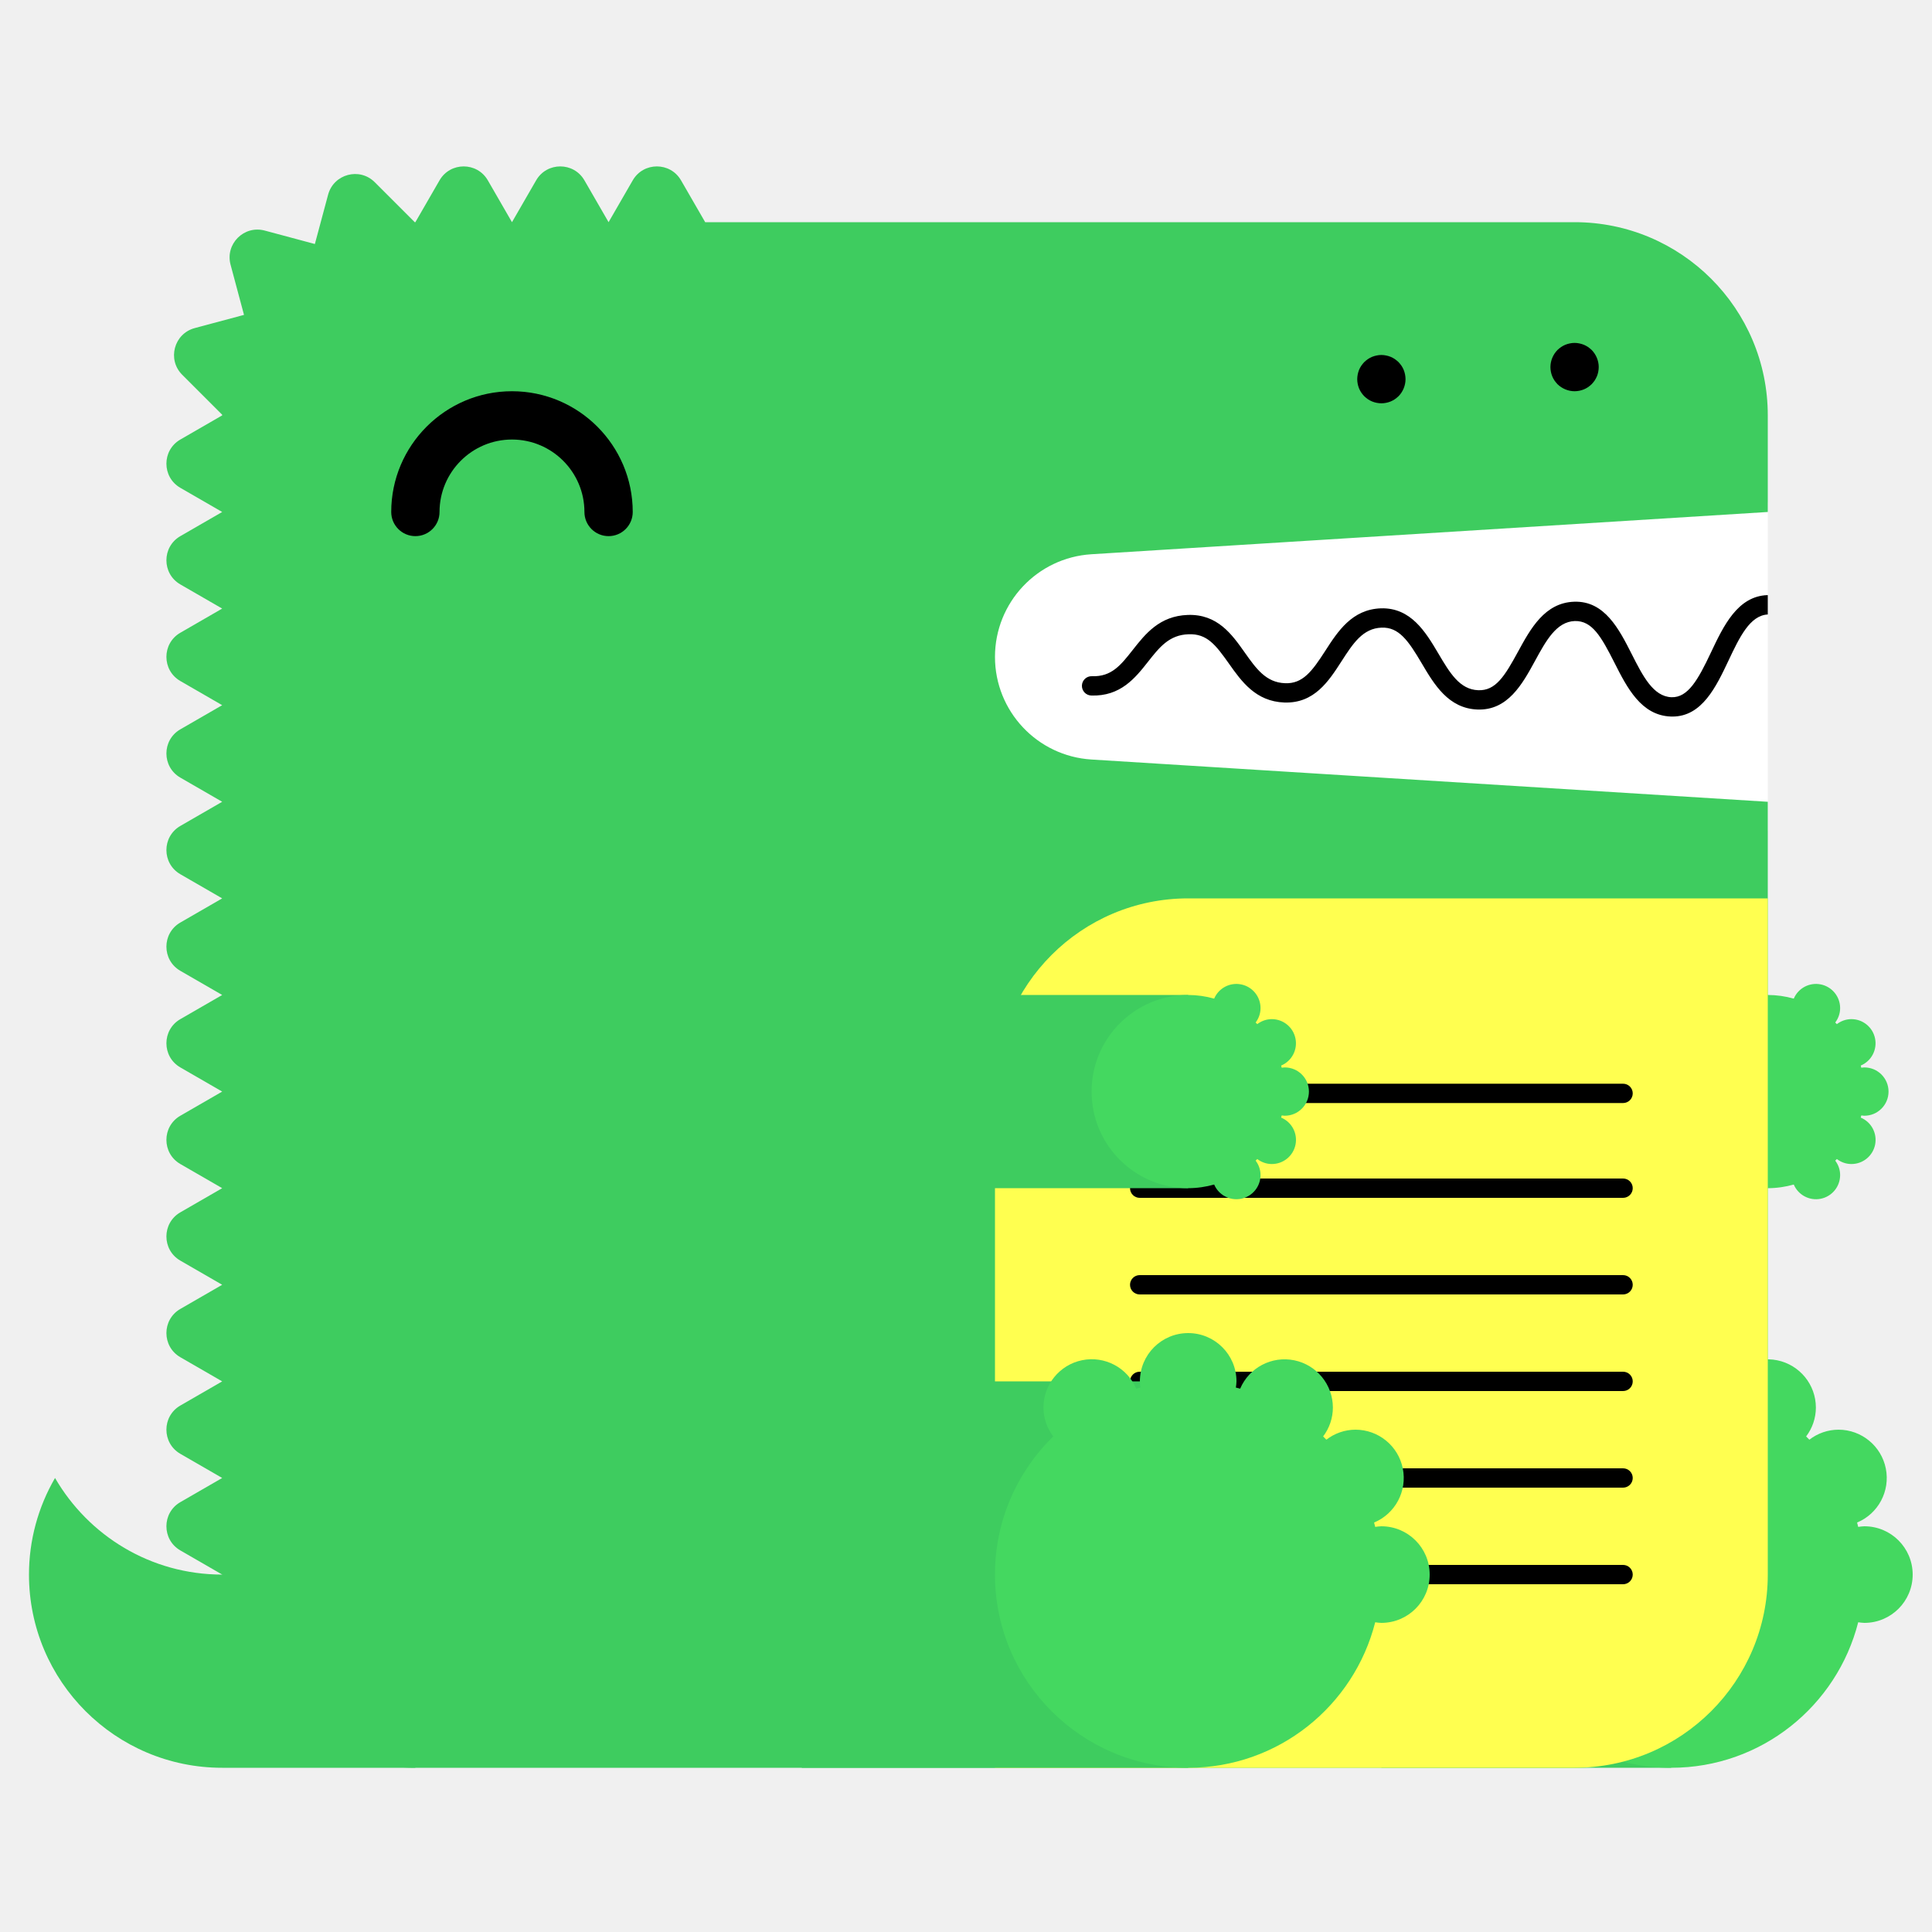
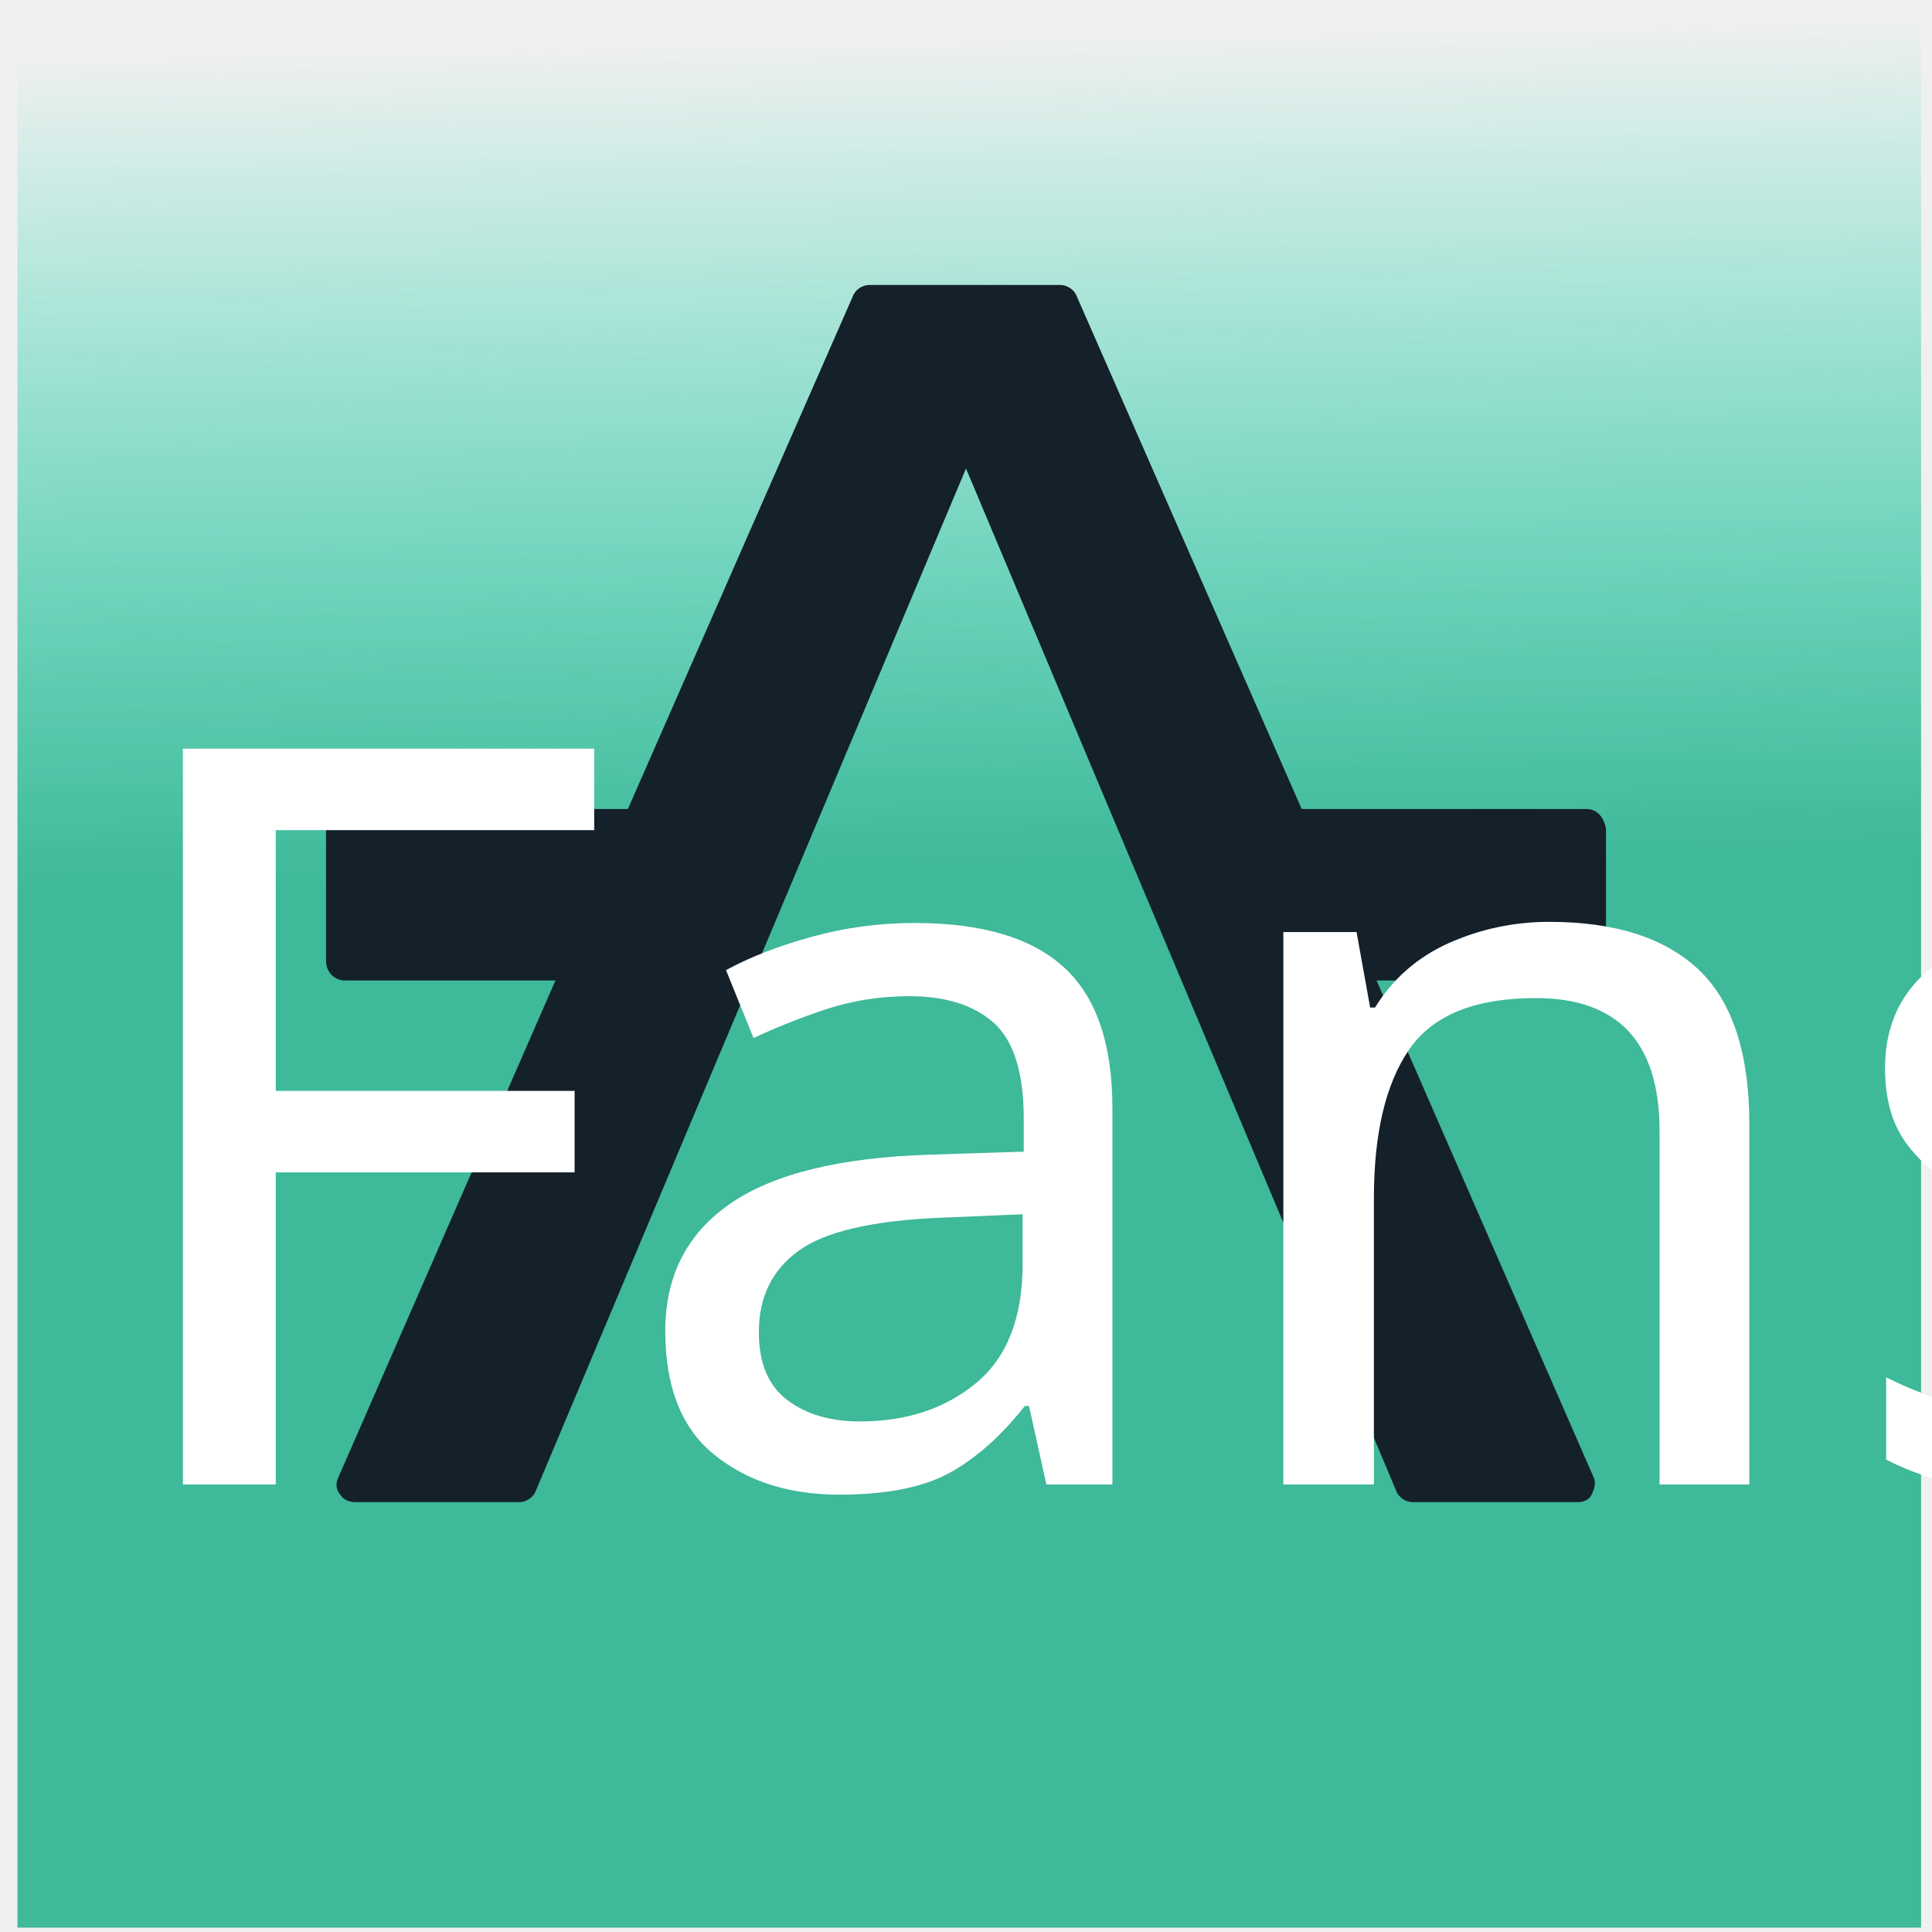
- <svg xmlns="http://www.w3.org/2000/svg" width="200" height="200" viewBox="0 0 200 200">
-   <g fill="none" fill-rule="evenodd">
-     <path fill="#FFF" d="M99 52h84v34H99z" />
-     <path d="M23 163c-7.398 0-13.843-4.027-17.303-10A19.886 19.886 0 0 0 3 163c0 11.046 8.954 20 20 20h20v-20H23z" fill="#3ECC5F" />
-     <path d="M112.98 57.376L183 53V43c0-11.046-8.954-20-20-20H73l-2.5-4.33c-1.112-1.925-3.889-1.925-5 0L63 23l-2.5-4.33c-1.111-1.925-3.889-1.925-5 0L53 23l-2.5-4.33c-1.111-1.925-3.889-1.925-5 0L43 23c-.022 0-.042.003-.065.003l-4.142-4.141c-1.57-1.571-4.252-.853-4.828 1.294l-1.369 5.104-5.192-1.392c-2.148-.575-4.111 1.389-3.535 3.536l1.39 5.193-5.102 1.367c-2.148.576-2.867 3.259-1.296 4.83l4.142 4.142c0 .021-.003.042-.003.064l-4.33 2.5c-1.925 1.111-1.925 3.889 0 5L23 53l-4.33 2.5c-1.925 1.111-1.925 3.889 0 5L23 63l-4.33 2.5c-1.925 1.111-1.925 3.889 0 5L23 73l-4.33 2.5c-1.925 1.111-1.925 3.889 0 5L23 83l-4.33 2.5c-1.925 1.111-1.925 3.889 0 5L23 93l-4.33 2.5c-1.925 1.111-1.925 3.889 0 5L23 103l-4.33 2.5c-1.925 1.111-1.925 3.889 0 5L23 113l-4.33 2.5c-1.925 1.111-1.925 3.889 0 5L23 123l-4.33 2.5c-1.925 1.111-1.925 3.889 0 5L23 133l-4.33 2.5c-1.925 1.111-1.925 3.889 0 5L23 143l-4.33 2.5c-1.925 1.111-1.925 3.889 0 5L23 153l-4.33 2.5c-1.925 1.111-1.925 3.889 0 5L23 163c0 11.046 8.954 20 20 20h120c11.046 0 20-8.954 20-20V83l-70.02-4.376A10.645 10.645 0 0 1 103 68c0-5.621 4.37-10.273 9.98-10.624" fill="#3ECC5F" />
-     <path fill="#3ECC5F" d="M143 183h30v-40h-30z" />
-     <path d="M193 158c-.219 0-.428.037-.639.064-.038-.15-.074-.301-.116-.451A5 5 0 0 0 190.32 148a4.96 4.96 0 0 0-3.016 1.036 26.531 26.531 0 0 0-.335-.336 4.955 4.955 0 0 0 1.011-2.987 5 5 0 0 0-9.599-1.959c-.148-.042-.297-.077-.445-.115.027-.211.064-.42.064-.639a5 5 0 0 0-5-5 5 5 0 0 0-5 5c0 .219.037.428.064.639-.148.038-.297.073-.445.115a4.998 4.998 0 0 0-9.599 1.959c0 1.125.384 2.151 1.011 2.987-3.717 3.632-6.031 8.693-6.031 14.3 0 11.046 8.954 20 20 20 9.339 0 17.16-6.41 19.361-15.064.211.027.42.064.639.064a5 5 0 0 0 5-5 5 5 0 0 0-5-5" fill="#44D860" />
-     <path fill="#3ECC5F" d="M153 123h30v-20h-30z" />
-     <path d="M193 115.5a2.5 2.5 0 1 0 0-5c-.109 0-.214.019-.319.032-.02-.075-.037-.15-.058-.225a2.501 2.501 0 0 0-.963-4.807c-.569 0-1.088.197-1.508.518a6.653 6.653 0 0 0-.168-.168c.314-.417.506-.931.506-1.494a2.5 2.5 0 0 0-4.8-.979A9.987 9.987 0 0 0 183 103c-5.522 0-10 4.478-10 10s4.478 10 10 10c.934 0 1.833-.138 2.69-.377a2.5 2.5 0 0 0 4.8-.979c0-.563-.192-1.077-.506-1.494.057-.055.113-.111.168-.168.42.321.939.518 1.508.518a2.5 2.5 0 0 0 .963-4.807c.021-.074.038-.15.058-.225.105.013.21.032.319.032" fill="#44D860" />
-     <path d="M63 55.5a2.5 2.5 0 0 1-2.5-2.5c0-4.136-3.364-7.5-7.5-7.5s-7.5 3.364-7.5 7.5a2.5 2.5 0 1 1-5 0c0-6.893 5.607-12.5 12.5-12.5S65.5 46.107 65.5 53a2.5 2.5 0 0 1-2.5 2.5" fill="#000" />
-     <path d="M103 183h60c11.046 0 20-8.954 20-20V93h-60c-11.046 0-20 8.954-20 20v70z" fill="#FFFF50" />
-     <path d="M168.02 124h-50.04a1 1 0 1 1 0-2h50.04a1 1 0 1 1 0 2m0 20h-50.04a1 1 0 1 1 0-2h50.04a1 1 0 1 1 0 2m0 20h-50.04a1 1 0 1 1 0-2h50.04a1 1 0 1 1 0 2m0-49.814h-50.04a1 1 0 1 1 0-2h50.04a1 1 0 1 1 0 2m0 19.814h-50.04a1 1 0 1 1 0-2h50.04a1 1 0 1 1 0 2m0 20h-50.04a1 1 0 1 1 0-2h50.04a1 1 0 1 1 0 2M183 61.611c-.012 0-.022-.006-.034-.005-3.09.105-4.552 3.196-5.842 5.923-1.346 2.85-2.387 4.703-4.093 4.647-1.889-.068-2.969-2.202-4.113-4.46-1.314-2.594-2.814-5.536-5.963-5.426-3.046.104-4.513 2.794-5.807 5.167-1.377 2.528-2.314 4.065-4.121 3.994-1.927-.07-2.951-1.805-4.136-3.813-1.321-2.236-2.848-4.75-5.936-4.664-2.994.103-4.465 2.385-5.763 4.4-1.373 2.13-2.335 3.428-4.165 3.351-1.973-.07-2.992-1.51-4.171-3.177-1.324-1.873-2.816-3.993-5.895-3.89-2.928.1-4.399 1.97-5.696 3.618-1.232 1.564-2.194 2.802-4.229 2.724a1 1 0 0 0-.072 2c3.017.101 4.545-1.8 5.872-3.487 1.177-1.496 2.193-2.787 4.193-2.855 1.926-.082 2.829 1.115 4.195 3.045 1.297 1.834 2.769 3.914 5.731 4.021 3.103.104 4.596-2.215 5.918-4.267 1.182-1.834 2.202-3.417 4.15-3.484 1.793-.067 2.769 1.35 4.145 3.681 1.297 2.197 2.766 4.686 5.787 4.796 3.125.108 4.634-2.62 5.949-5.035 1.139-2.088 2.214-4.06 4.119-4.126 1.793-.042 2.728 1.595 4.111 4.33 1.292 2.553 2.757 5.445 5.825 5.556l.169.003c3.064 0 4.518-3.075 5.805-5.794 1.139-2.41 2.217-4.68 4.067-4.773v-2z" fill="#000" />
-     <path fill="#3ECC5F" d="M83 183h40v-40H83z" />
-     <path d="M143 158c-.219 0-.428.037-.639.064-.038-.15-.074-.301-.116-.451A5 5 0 0 0 140.32 148a4.96 4.96 0 0 0-3.016 1.036 26.531 26.531 0 0 0-.335-.336 4.955 4.955 0 0 0 1.011-2.987 5 5 0 0 0-9.599-1.959c-.148-.042-.297-.077-.445-.115.027-.211.064-.42.064-.639a5 5 0 0 0-5-5 5 5 0 0 0-5 5c0 .219.037.428.064.639-.148.038-.297.073-.445.115a4.998 4.998 0 0 0-9.599 1.959c0 1.125.384 2.151 1.011 2.987-3.717 3.632-6.031 8.693-6.031 14.3 0 11.046 8.954 20 20 20 9.339 0 17.16-6.41 19.361-15.064.211.027.42.064.639.064a5 5 0 0 0 5-5 5 5 0 0 0-5-5" fill="#44D860" />
-     <path fill="#3ECC5F" d="M83 123h40v-20H83z" />
-     <path d="M133 115.5a2.5 2.5 0 1 0 0-5c-.109 0-.214.019-.319.032-.02-.075-.037-.15-.058-.225a2.501 2.501 0 0 0-.963-4.807c-.569 0-1.088.197-1.508.518a6.653 6.653 0 0 0-.168-.168c.314-.417.506-.931.506-1.494a2.5 2.5 0 0 0-4.8-.979A9.987 9.987 0 0 0 123 103c-5.522 0-10 4.478-10 10s4.478 10 10 10c.934 0 1.833-.138 2.69-.377a2.5 2.5 0 0 0 4.8-.979c0-.563-.192-1.077-.506-1.494.057-.055.113-.111.168-.168.42.321.939.518 1.508.518a2.5 2.5 0 0 0 .963-4.807c.021-.074.038-.15.058-.225.105.013.21.032.319.032" fill="#44D860" />
-     <path d="M143 41.75c-.16 0-.33-.02-.49-.05a2.52 2.52 0 0 1-.47-.14c-.15-.06-.29-.14-.431-.23-.13-.09-.259-.2-.38-.31-.109-.12-.219-.24-.309-.38s-.17-.28-.231-.43a2.619 2.619 0 0 1-.189-.96c0-.16.02-.33.05-.49.03-.16.08-.31.139-.47.061-.15.141-.29.231-.43.09-.13.2-.26.309-.38.121-.11.25-.22.38-.31.141-.09.281-.17.431-.23.149-.06.31-.11.47-.14.32-.07.65-.07.98 0 .159.03.32.08.47.14.149.06.29.14.43.23.13.09.259.2.38.31.11.12.22.25.31.38.09.14.17.28.23.43.06.16.11.31.14.47.029.16.05.33.05.49 0 .66-.271 1.31-.73 1.77-.121.11-.25.22-.38.31-.14.09-.281.17-.43.23a2.565 2.565 0 0 1-.96.19m20-1.25c-.66 0-1.3-.27-1.771-.73a3.802 3.802 0 0 1-.309-.38c-.09-.14-.17-.28-.231-.43a2.619 2.619 0 0 1-.189-.96c0-.66.27-1.3.729-1.77.121-.11.25-.22.38-.31.141-.09.281-.17.431-.23.149-.06.31-.11.47-.14.32-.07.66-.07.98 0 .159.03.32.08.47.14.149.06.29.14.43.23.13.09.259.2.38.31.459.47.73 1.11.73 1.77 0 .16-.021.33-.05.49-.03.16-.08.32-.14.47-.07.15-.14.29-.23.43-.09.13-.2.26-.31.38-.121.11-.25.22-.38.31-.14.09-.281.17-.43.23a2.565 2.565 0 0 1-.96.19" fill="#000" />
+ <svg xmlns="http://www.w3.org/2000/svg" enable-background="new 0 0 80 80" version="1.1" viewBox="0 0 80 80" xml:space="preserve">
+   <defs>
+     <linearGradient id="linearGradient3" x1="8.588" x2="7.864" y1="36.791" y2="2.17" gradientUnits="userSpaceOnUse">
+       <stop stop-color="#3eb999" offset="0" />
+       <stop stop-color="#00d4aa" stop-opacity="0" offset="1" />
+     </linearGradient>
+   </defs>
+   <style type="text/css">
+ 	.st0{fill-rule:evenodd;clip-rule:evenodd;fill:#14202A;}
+ </style>
+   <g fill="url(#linearGradient3)">
+     <rect x=".723" y=".542" width="78.825" height="79.277" fill="url(#linearGradient3)" />
  </g>
+   <path class="st0" d="m65.7 33.5h-11.8l-9.3-21.2c-0.1-0.3-0.4-0.5-0.7-0.5h-7.9c-0.3 0-0.6 0.2-0.7 0.5l-9.3 21.2h-11.7c-0.4 0-0.8 0.3-0.8 0.8v5.5c0 0.4 0.3 0.8 0.8 0.8h8.7l-9 20.6c-0.1 0.2-0.1 0.5 0.1 0.7 0.1 0.2 0.4 0.3 0.6 0.3h6.8c0.3 0 0.6-0.2 0.7-0.5l17.8-42.3 17.8 42.3c0.1 0.3 0.4 0.5 0.7 0.5h6.8c0.3 0 0.5-0.1 0.6-0.3s0.2-0.5 0.1-0.7l-9-20.6h8.7c0.4 0 0.8-0.3 0.8-0.8v-5.5c-0.1-0.5-0.4-0.8-0.8-0.8z" />
+   <text x="3.435" y="61.469" fill="#ffffff" xml:space="preserve">
+     <tspan x="3.435" y="61.469" fill="#ffffff" font-family="'Edwardian Script ITC'" font-size="42.667px" style="font-variant-caps:normal;font-variant-east-asian:normal;font-variant-ligatures:normal;font-variant-numeric:normal">Fans</tspan>
+   </text>
</svg>
